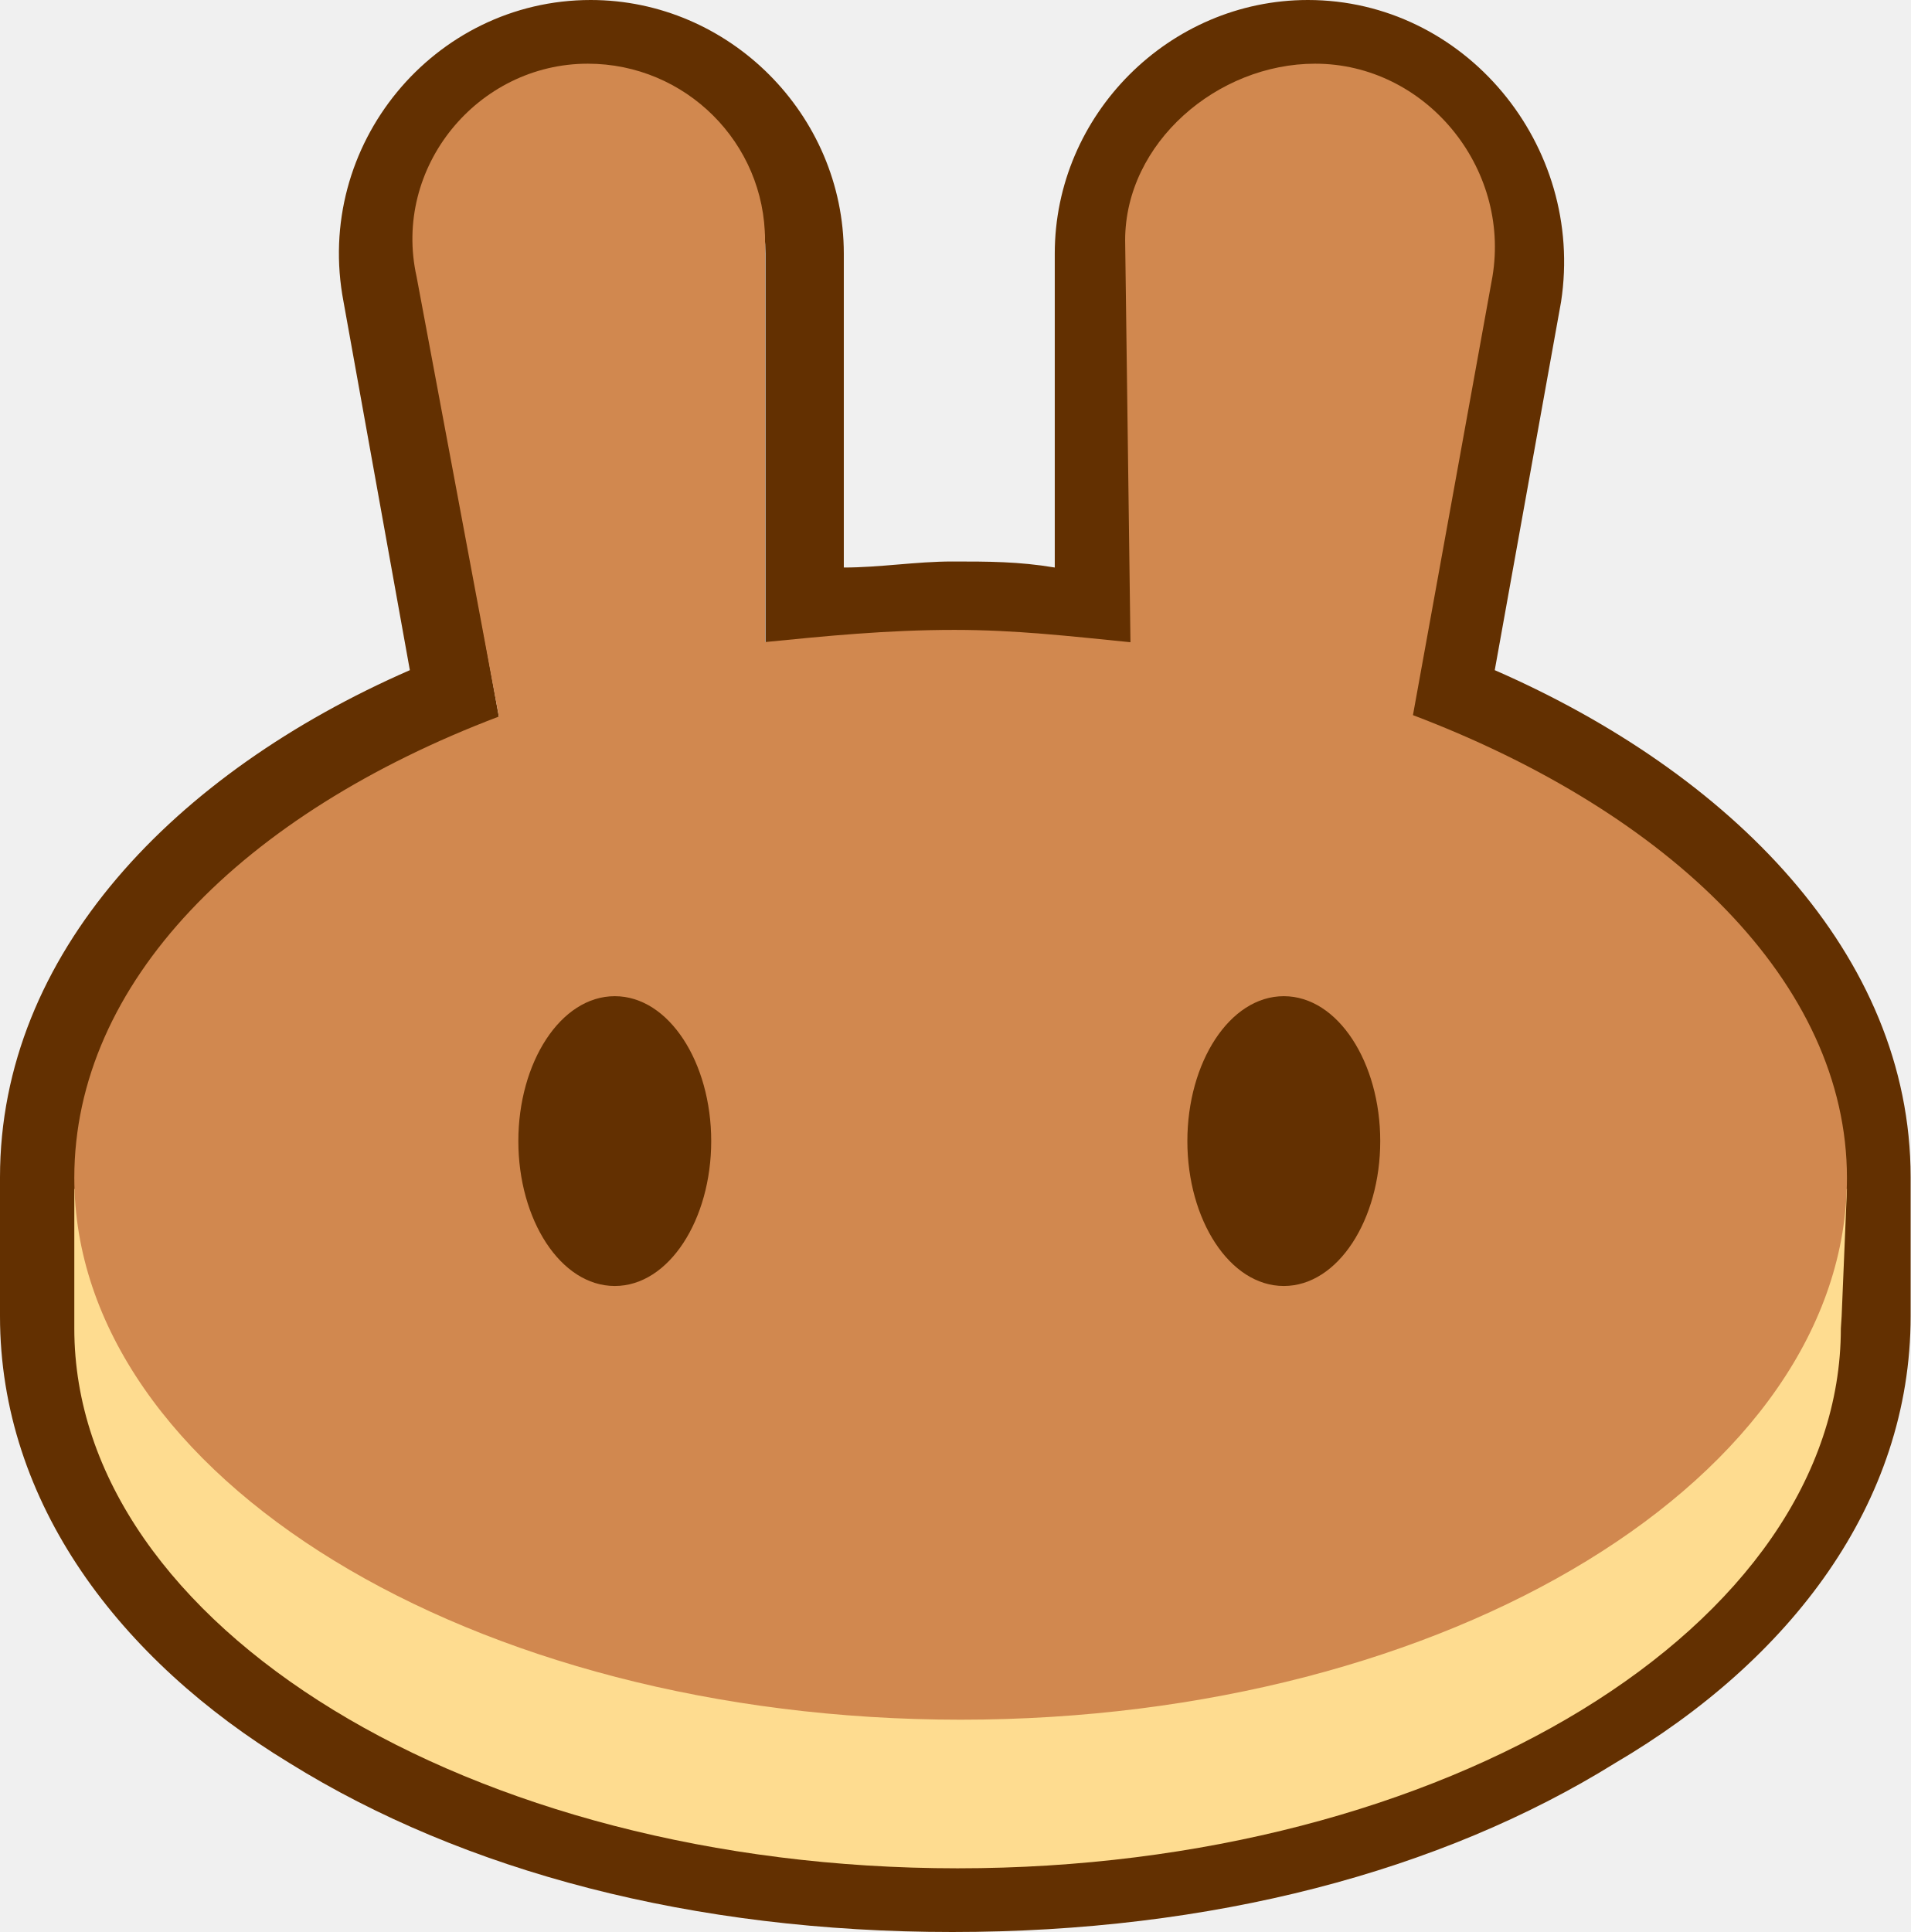
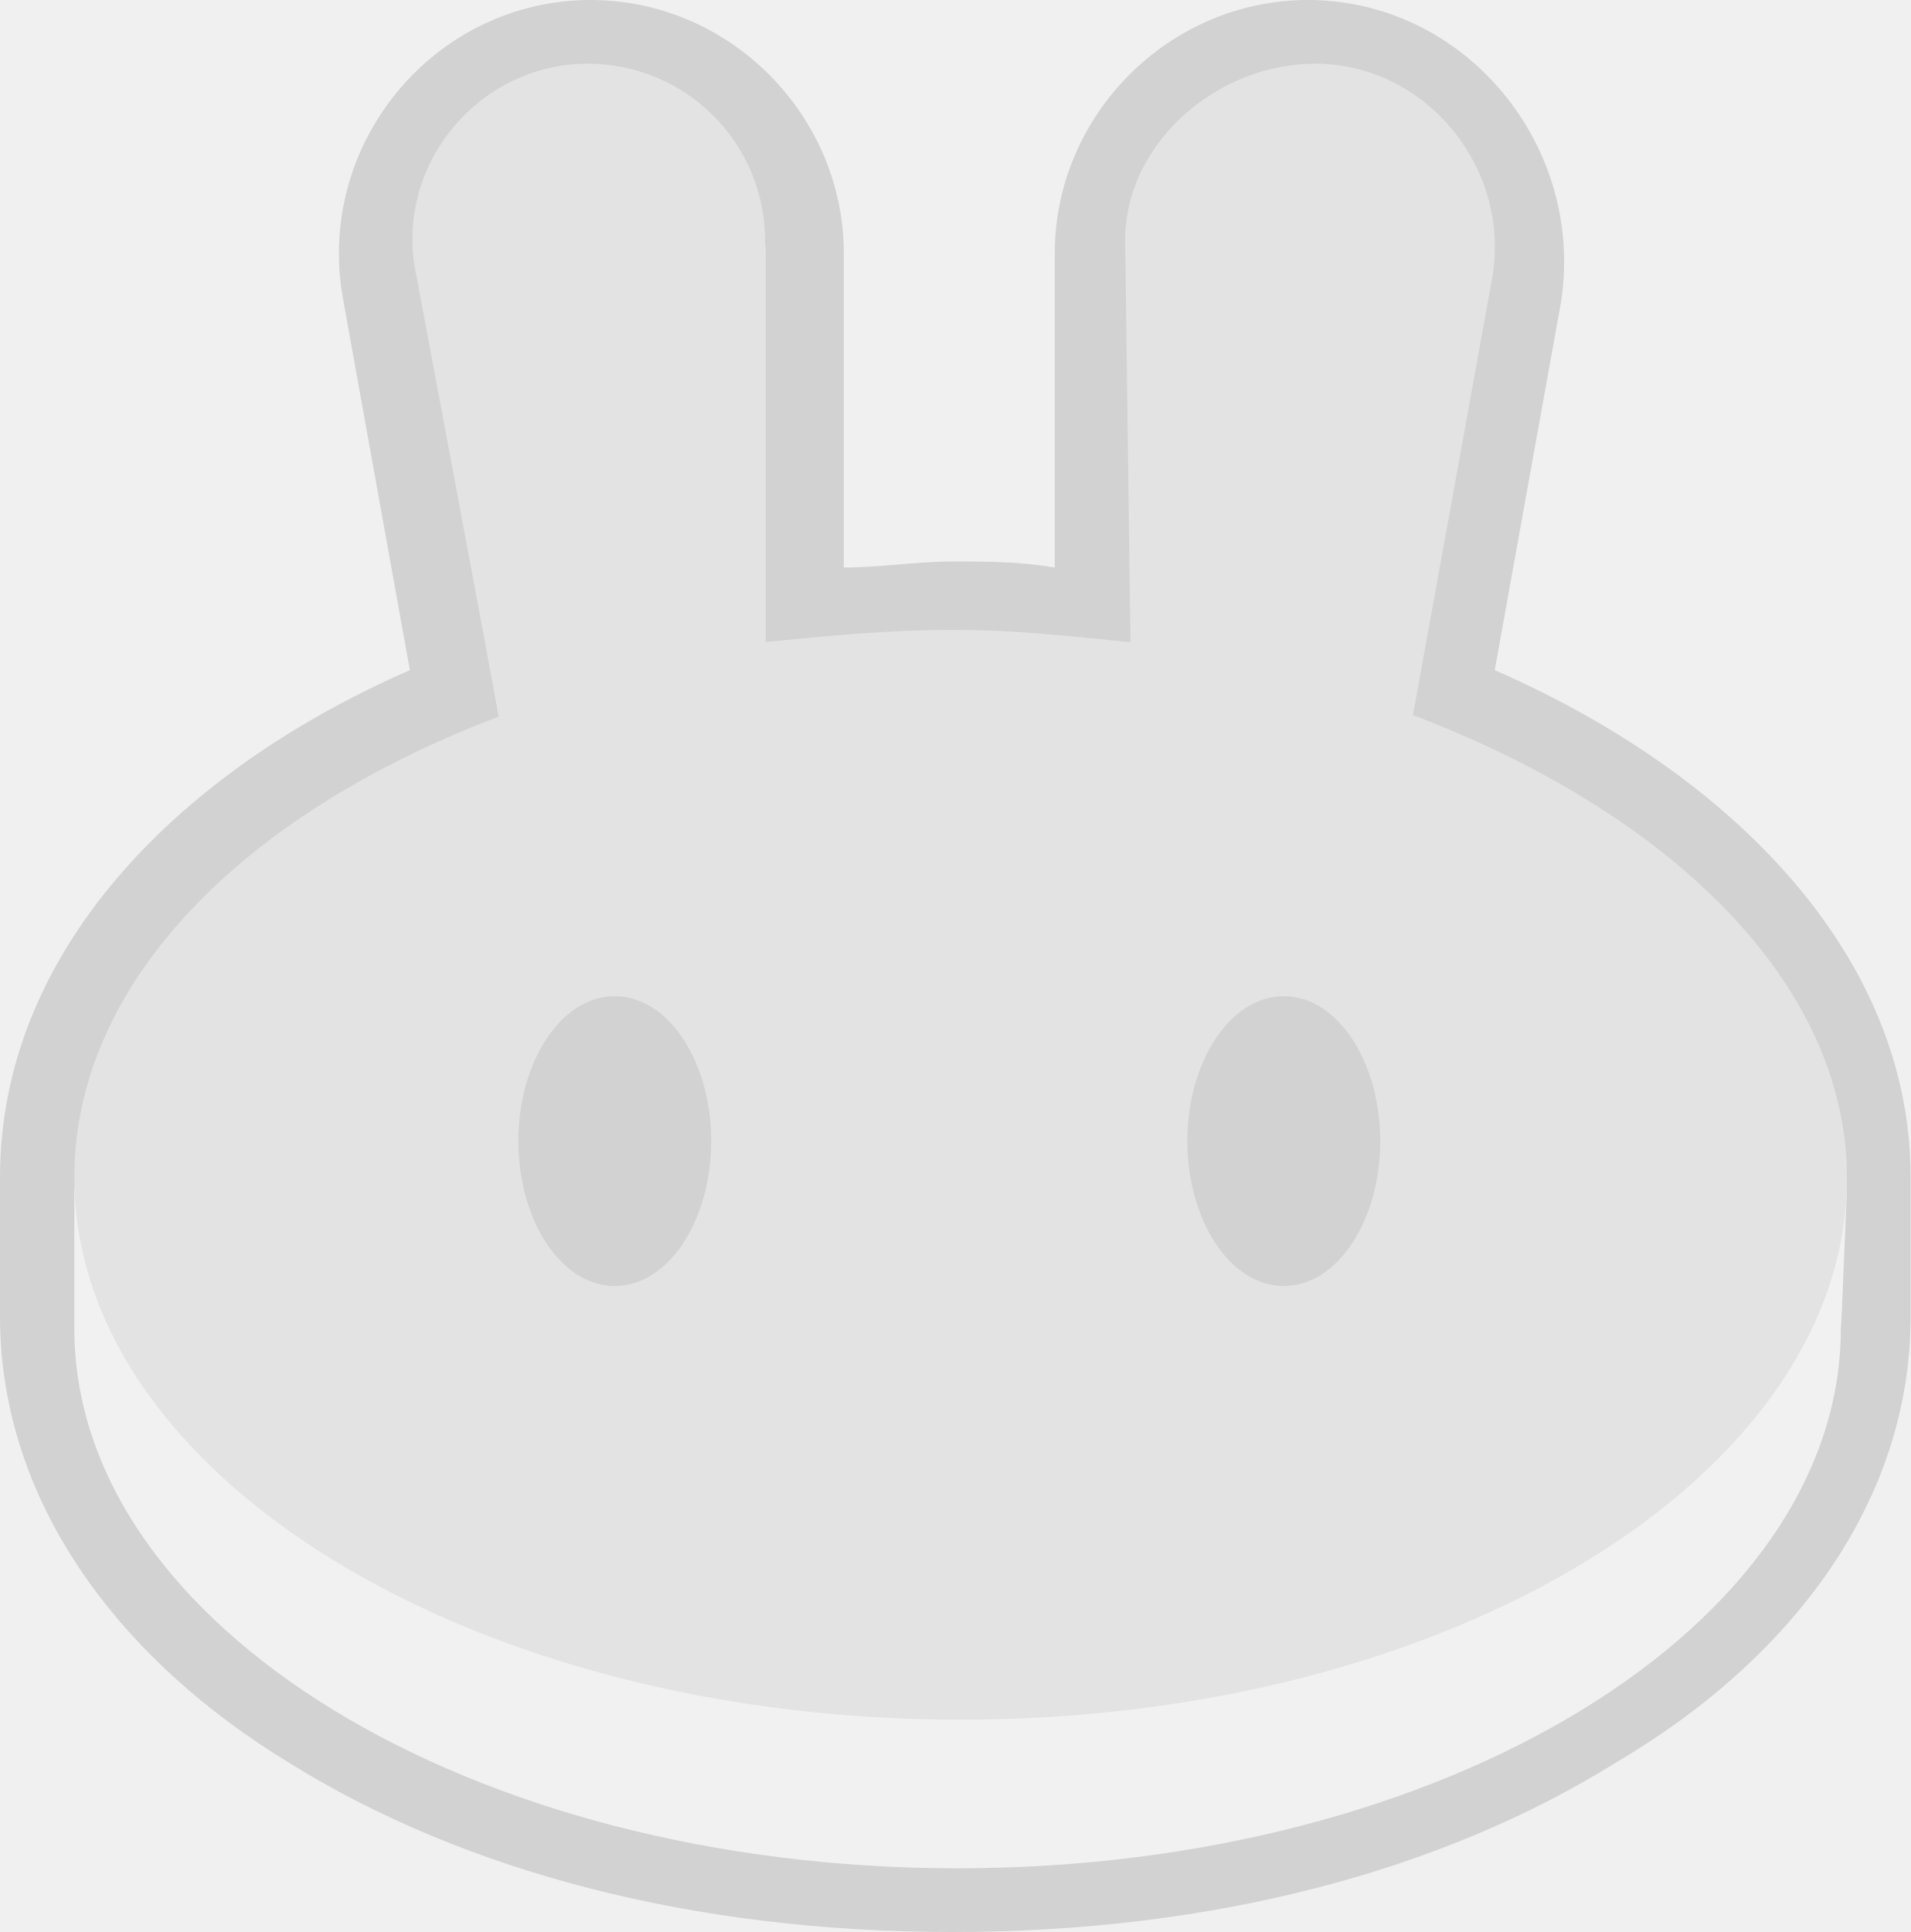
<svg xmlns="http://www.w3.org/2000/svg" width="180" height="182" viewBox="0 0 180 182" fill="none">
-   <g clip-path="url(#clip0_11000_59739)">
-     <path fill-rule="evenodd" clip-rule="evenodd" d="M32.366 28.438C29.527 13.65 40.883 0 55.647 0C68.707 0 79.495 10.806 79.495 23.887V53.462C82.902 53.462 86.309 52.894 89.716 52.894C93.123 52.894 95.962 52.894 99.369 53.462V23.887C99.369 10.806 110.158 0 123.218 0C137.981 0 149.338 13.65 147.066 28.438L140.82 63.131C162.965 72.8 180 89.862 180 110.906V123.987C180 141.619 168.644 156.406 152.177 166.075C135.71 176.313 114.132 182 89.716 182C65.3 182 43.722 176.313 27.256 166.075C11.357 156.406 0 141.619 0 123.987V110.906C0 89.862 16.467 72.8 38.612 63.131L32.366 28.438ZM132.303 67.681L139.685 26.731C141.388 16.494 134.006 6.825 123.218 6.825C114.132 6.825 106.751 14.219 106.751 23.319V60.856C104.479 60.288 101.64 60.288 99.369 60.288C95.962 60.288 93.123 59.719 89.716 59.719C86.309 59.719 82.902 59.719 79.495 60.288C77.224 60.288 74.385 60.856 72.114 60.856V23.887C72.114 14.787 64.732 7.394 55.647 7.394C45.426 7.394 37.476 17.062 39.748 27.3L47.129 68.25C23.281 77.35 7.382 93.275 7.382 111.475V124.556C7.382 152.425 44.29 175.175 89.716 175.175C135.142 175.175 172.05 152.425 172.05 124.556V111.475C172.618 92.706 156.719 76.781 132.303 67.681Z" fill="#633001" />
-     <path d="M173.426 125.143C173.426 153.143 136.124 176 90.213 176C44.302 176 7 153.143 7 125.143V112H174L173.5 124L173.426 125.143Z" fill="#FEDC90" />
-     <path fill-rule="evenodd" clip-rule="evenodd" d="M39.248 26.073C36.945 15.75 45.007 6 55.372 6C64.586 6 72.072 13.456 72.072 22.632V60.485C77.831 59.912 83.59 59.338 89.924 59.338C95.683 59.338 100.741 59.926 106.5 60.5L106 22.632C106 13.456 114.686 6 123.9 6C134.266 6 142.328 15.75 140.6 26.073L133.114 67.368C157.3 76.544 174 92.603 174 110.956C174 139.059 136.569 162 90.5 162C44.431 162 7 139.059 7 110.956C7 92.603 22.814 76.677 47 67.5L39.248 26.073Z" fill="#D1884F" />
-     <path d="M67.003 107.494C67.003 114.887 63.029 121.144 57.918 121.144C52.808 121.144 48.833 114.887 48.833 107.494C48.833 100.1 52.808 93.844 57.918 93.844C63.029 93.844 67.003 100.1 67.003 107.494Z" fill="#633001" />
-     <path d="M130.032 107.494C130.032 114.887 126.057 121.144 120.946 121.144C115.836 121.144 111.861 114.887 111.861 107.494C111.861 100.1 115.836 93.844 120.946 93.844C126.057 93.844 130.032 100.1 130.032 107.494Z" fill="#633001" />
+   <g clip-path="url(#clip0_11000_59733)">
+     <path fill-rule="evenodd" clip-rule="evenodd" d="M32.366 28.438C29.527 13.65 40.883 0 55.647 0C68.707 0 79.495 10.806 79.495 23.887V53.462C82.902 53.462 86.309 52.894 89.716 52.894C93.123 52.894 95.962 52.894 99.369 53.462V23.887C99.369 10.806 110.158 0 123.218 0C137.981 0 149.338 13.65 147.066 28.438L140.82 63.131C162.965 72.8 180 89.862 180 110.906V123.987C180 141.619 168.644 156.406 152.177 166.075C135.71 176.313 114.132 182 89.716 182C65.3 182 43.722 176.313 27.256 166.075C11.357 156.406 0 141.619 0 123.987V110.906C0 89.862 16.467 72.8 38.612 63.131L32.366 28.438ZM132.303 67.681L139.685 26.731C141.388 16.494 134.006 6.825 123.218 6.825C114.132 6.825 106.751 14.219 106.751 23.319V60.856C104.479 60.288 101.64 60.288 99.369 60.288C95.962 60.288 93.123 59.719 89.716 59.719C86.309 59.719 82.902 59.719 79.495 60.288C77.224 60.288 74.385 60.856 72.114 60.856V23.887C72.114 14.787 64.732 7.394 55.647 7.394C45.426 7.394 37.476 17.062 39.748 27.3L47.129 68.25C23.281 77.35 7.382 93.275 7.382 111.475V124.556C7.382 152.425 44.29 175.175 89.716 175.175C135.142 175.175 172.05 152.425 172.05 124.556V111.475C172.618 92.706 156.719 76.781 132.303 67.681Z" fill="#D2D2D2" />
+     <path d="M173.426 125.143C173.426 153.143 136.124 176 90.213 176C44.302 176 7 153.143 7 125.143V112H174L173.5 124L173.426 125.143Z" fill="#F1F1F1" />
+     <path fill-rule="evenodd" clip-rule="evenodd" d="M39.248 26.073C36.945 15.75 45.007 6 55.372 6C64.586 6 72.072 13.456 72.072 22.632V60.485C77.831 59.912 83.59 59.338 89.924 59.338C95.683 59.338 100.741 59.926 106.5 60.5L106 22.632C106 13.456 114.686 6 123.9 6C134.266 6 142.328 15.75 140.6 26.073L133.114 67.368C157.3 76.544 174 92.603 174 110.956C174 139.059 136.569 162 90.5 162C44.431 162 7 139.059 7 110.956C7 92.603 22.814 76.677 47 67.5L39.248 26.073Z" fill="#E3E3E3" />
+     <path d="M67.003 107.494C67.003 114.887 63.029 121.144 57.918 121.144C52.808 121.144 48.833 114.887 48.833 107.494C48.833 100.1 52.808 93.844 57.918 93.844C63.029 93.844 67.003 100.1 67.003 107.494Z" fill="#D2D2D2" />
+     <path d="M130.032 107.494C130.032 114.887 126.057 121.144 120.946 121.144C115.836 121.144 111.861 114.887 111.861 107.494C111.861 100.1 115.836 93.844 120.946 93.844C126.057 93.844 130.032 100.1 130.032 107.494Z" fill="#D2D2D2" />
  </g>
  <defs>
-     <clipPath id="clip0_11000_59739">
+     <clipPath id="clip0_11000_59733">
      <rect width="180" height="182" fill="white" />
    </clipPath>
  </defs>
</svg>
